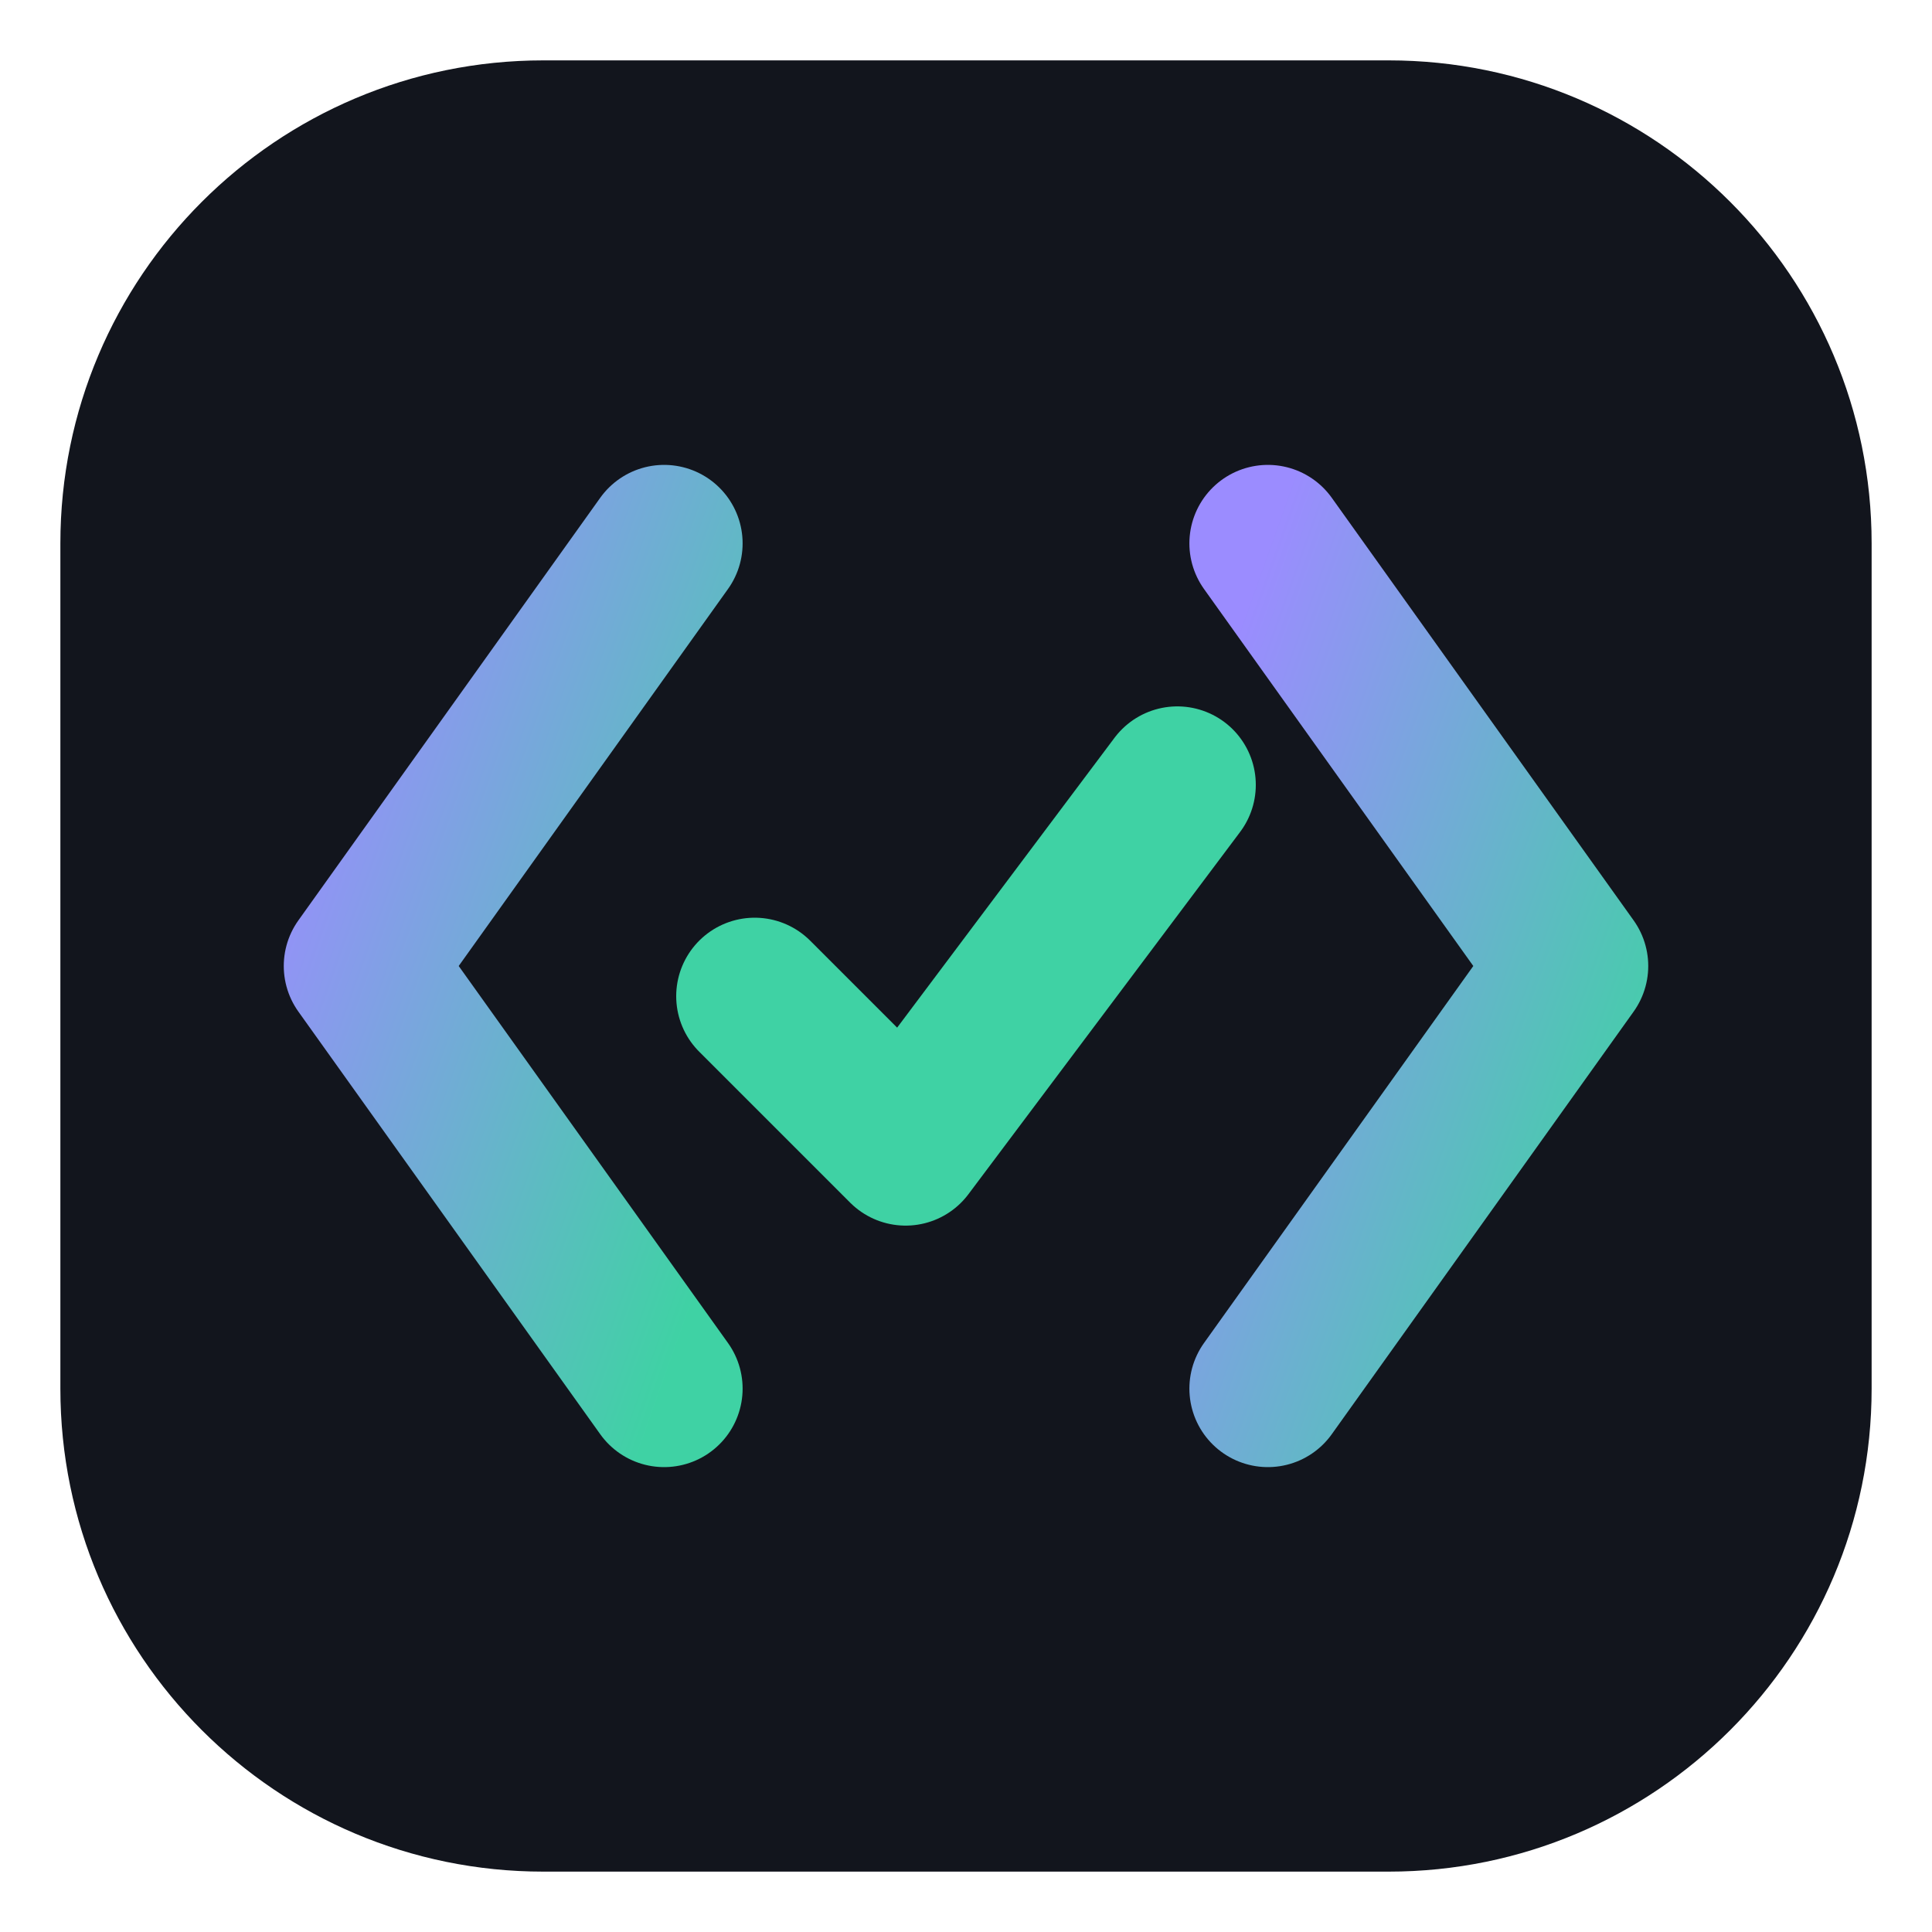
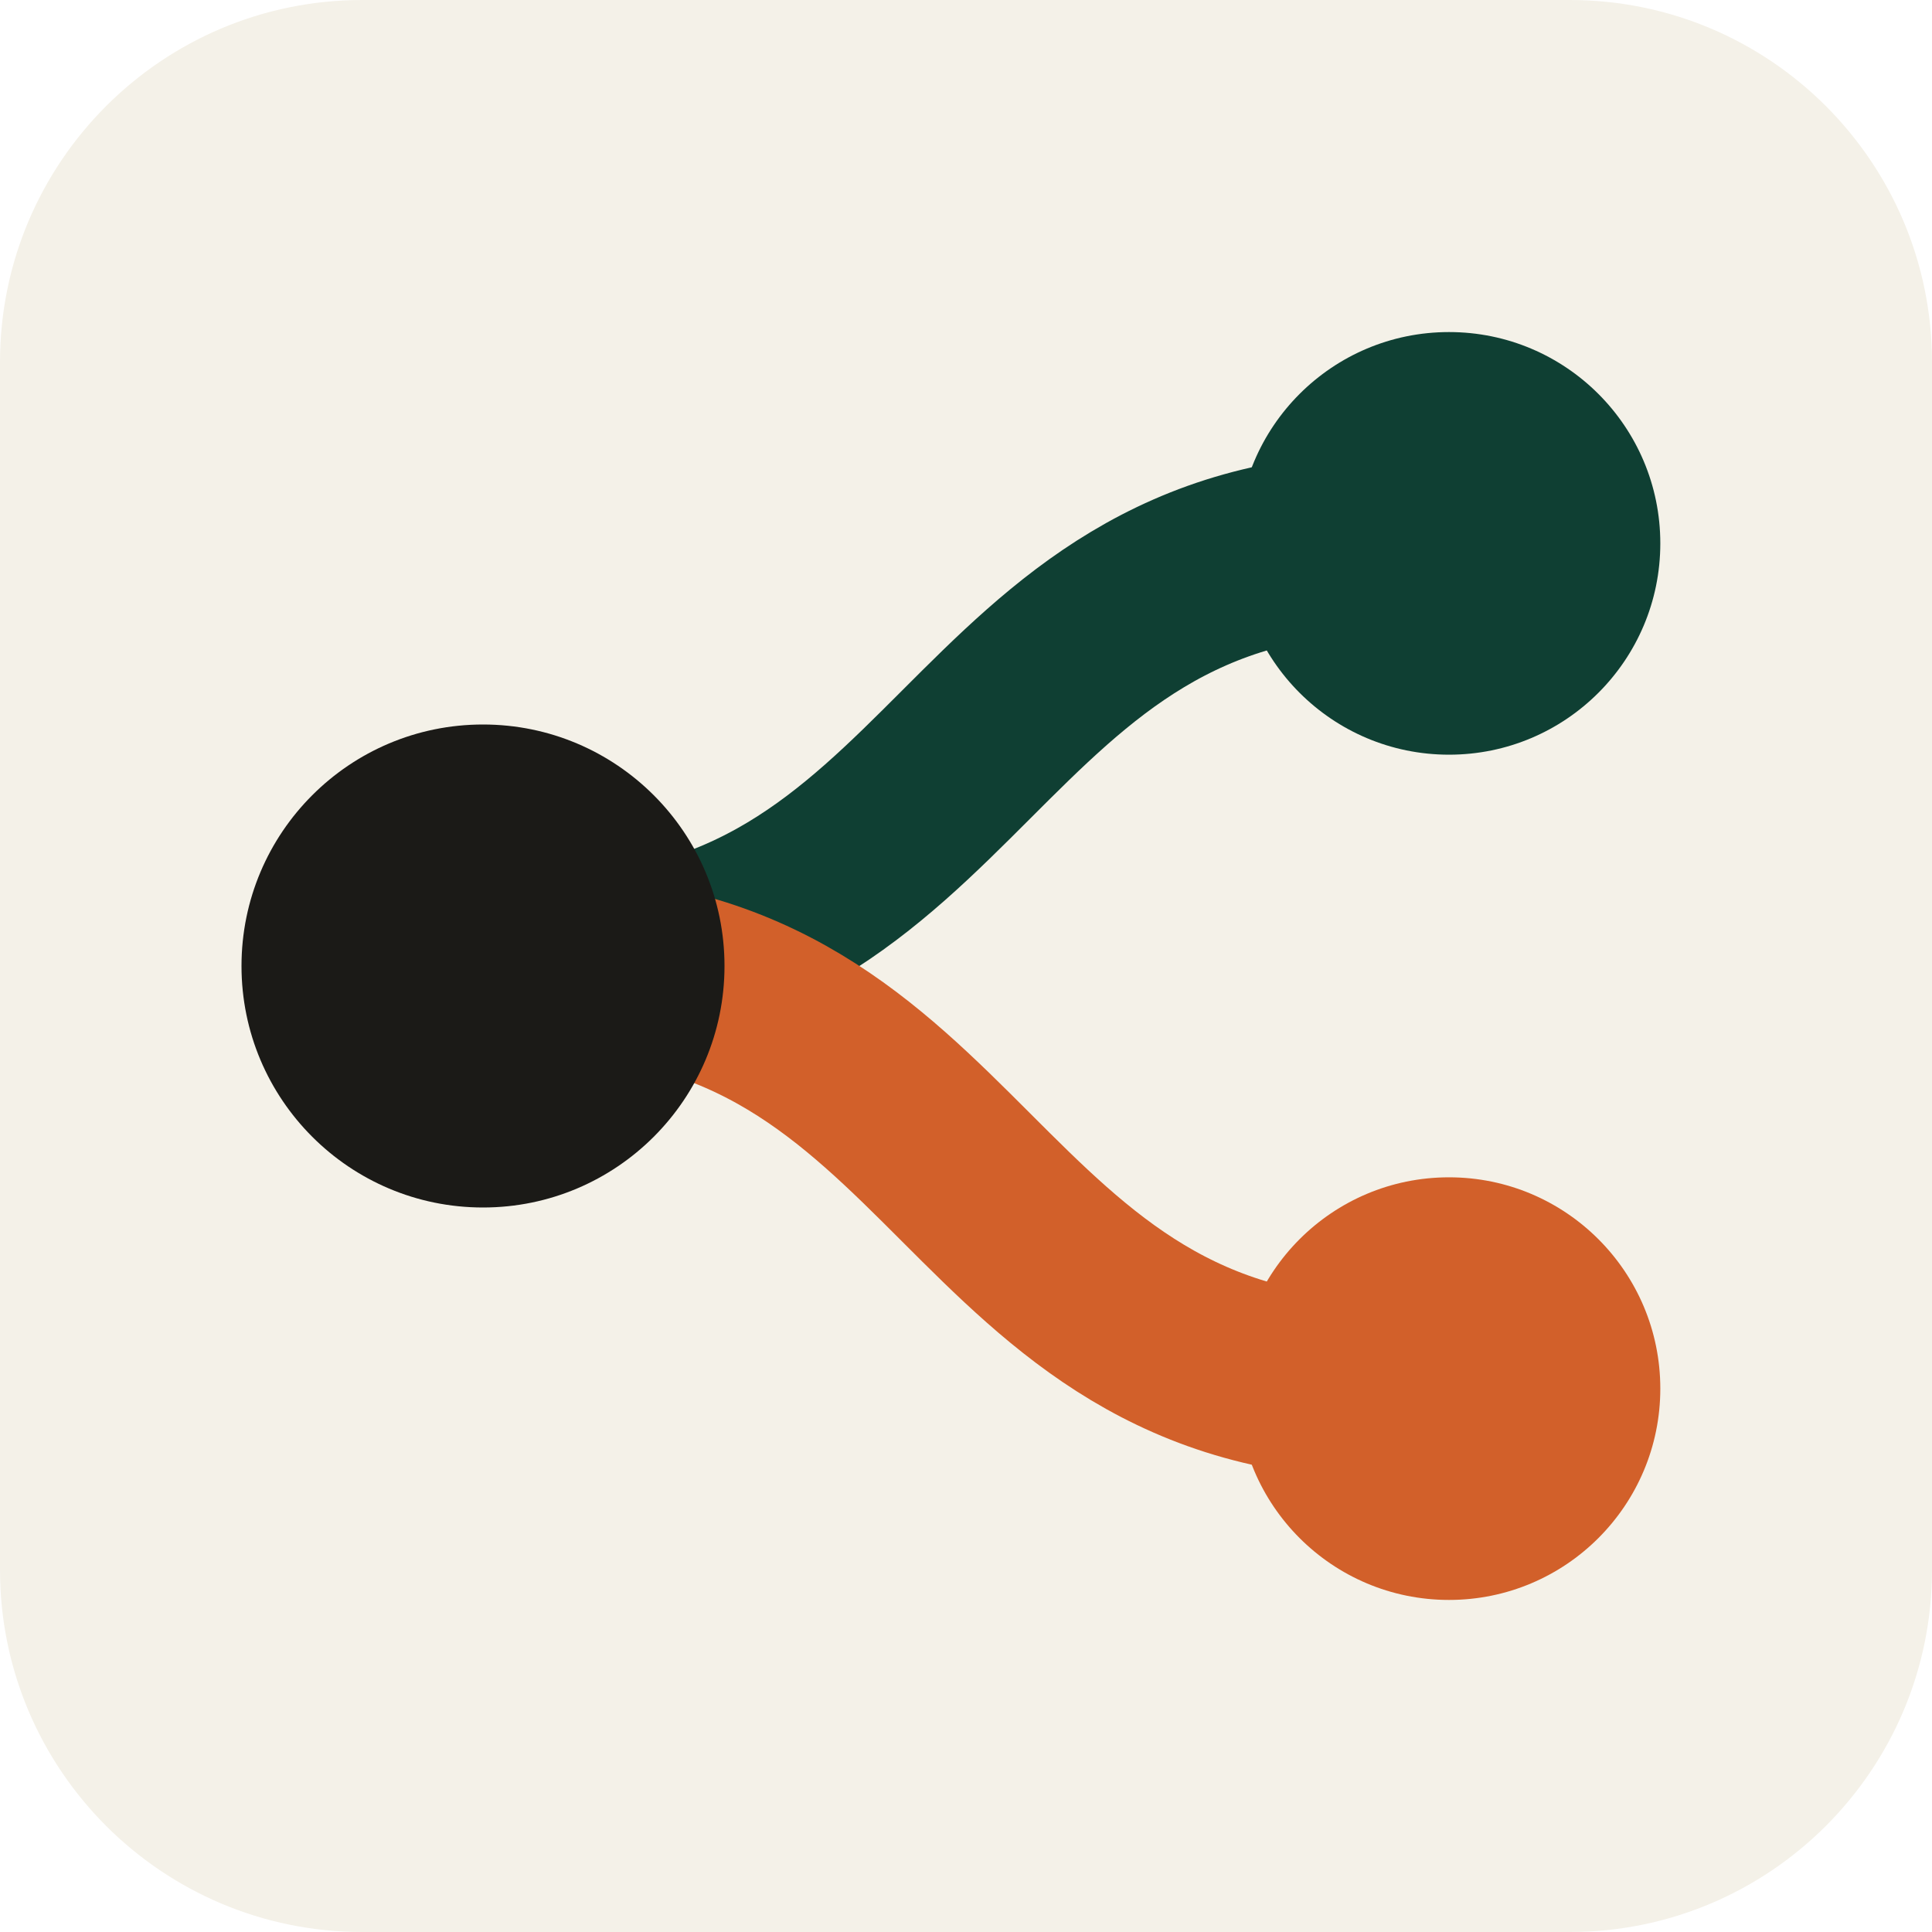
<svg xmlns="http://www.w3.org/2000/svg" viewBox="0 0 32 32">
-   <defs>
-     <linearGradient id="g" x1="0" y1="0" x2="1" y2="1">
-       <stop offset="0" stop-color="#9b8cff" />
-       <stop offset="1" stop-color="#3fd2a4" />
-     </linearGradient>
-   </defs>
-   <g id="mark">
-     <rect x="1" y="1" width="30" height="30" rx="8" fill="#12151d" />
-     <path d="M11 9 L6 16 L11 23" fill="none" stroke="url(#g)" stroke-width="2.6" stroke-linecap="round" stroke-linejoin="round" />
-     <path d="M21 9 L26 16 L21 23" fill="none" stroke="url(#g)" stroke-width="2.6" stroke-linecap="round" stroke-linejoin="round" />
-     <path d="M12.5 16.5 L15 19 L19.5 13" fill="none" stroke="#3fd2a4" stroke-width="2.6" stroke-linecap="round" stroke-linejoin="round" />
-   </g>
+   <rect width="32" height="32" rx="6" fill="#f4f1e8" />
+   <path d="M9 16 C 16 16, 16 9, 23 9" fill="none" stroke="#0f3f33" stroke-width="3" stroke-linecap="round" />
+   <path d="M9 16 C 16 16, 16 23, 23 23" fill="none" stroke="#d2602a" stroke-width="3" stroke-linecap="round" />
+   <circle cx="8" cy="16" r="4" fill="#1b1a17" />
+   <circle cx="24" cy="9" r="3.5" fill="#0f3f33" />
+   <circle cx="24" cy="23" r="3.5" fill="#d2602a" />
</svg>
